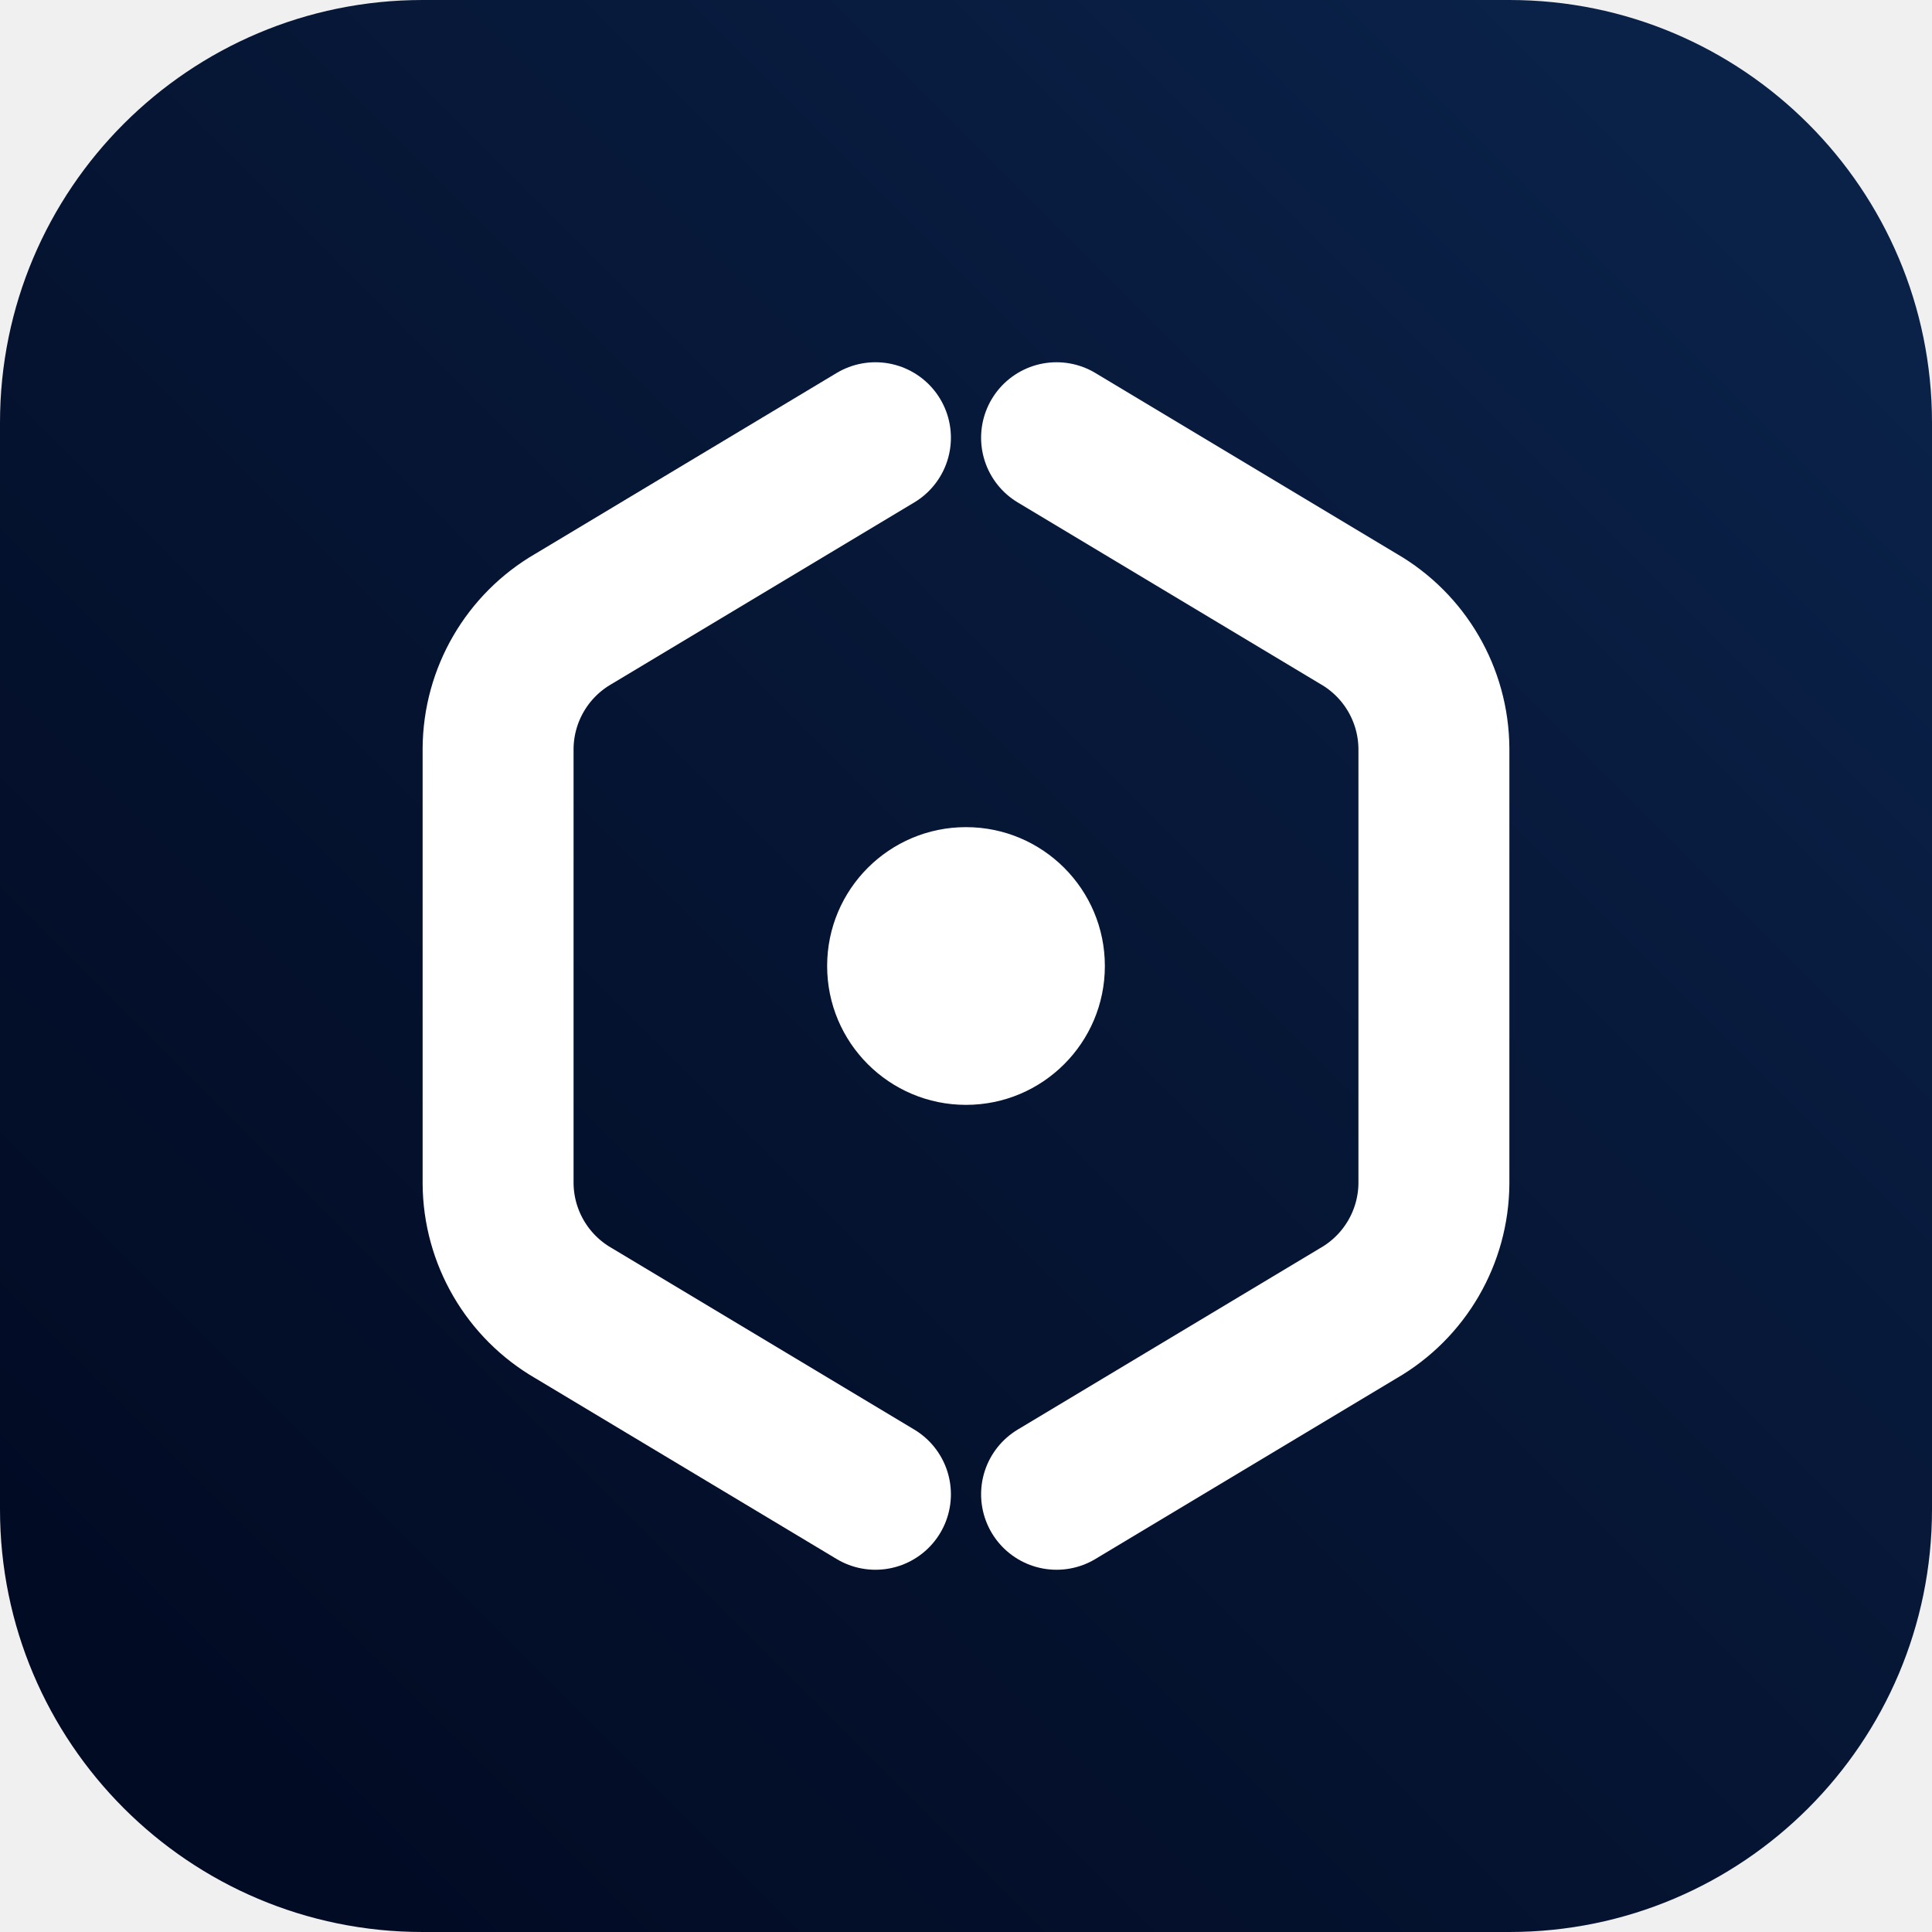
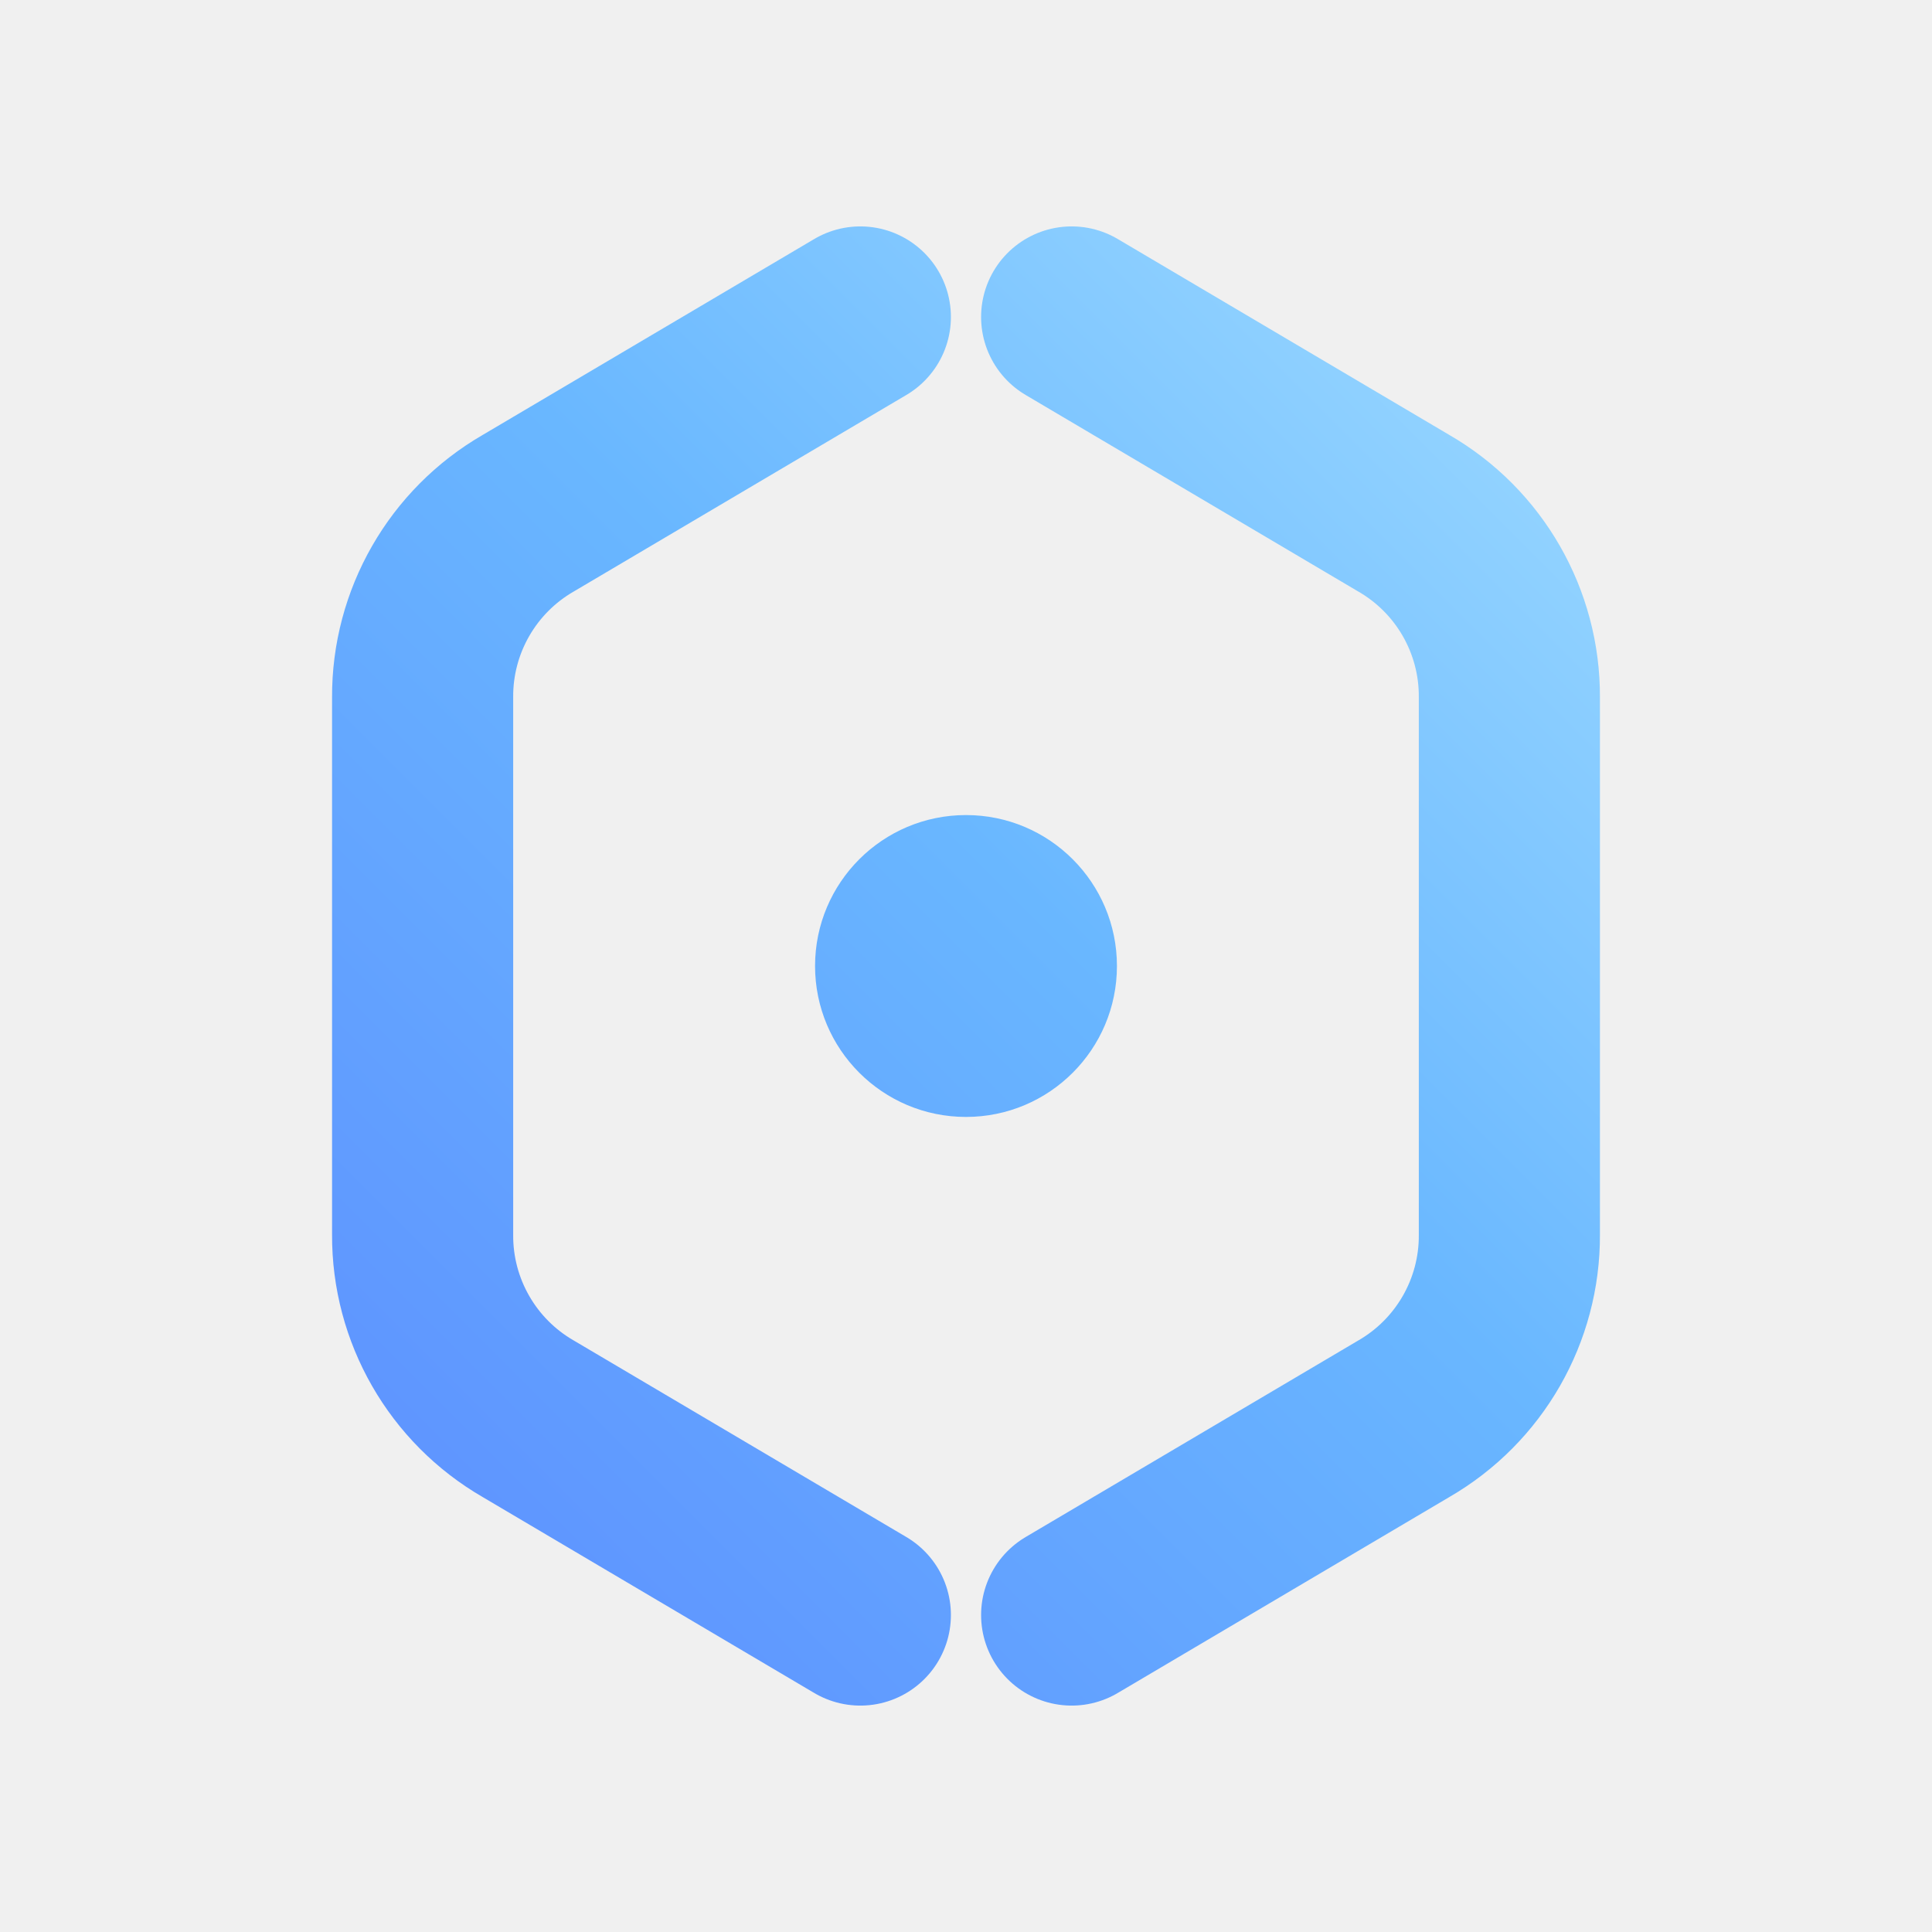
<svg xmlns="http://www.w3.org/2000/svg" viewBox="0 0 64 64" role="img" aria-label="LifeSpace">
  <defs>
-     <linearGradient id="lifespace-dark-bg" x1="7" y1="57" x2="57" y2="7" gradientUnits="userSpaceOnUse">
-       <stop offset="0" stop-color="#020B24" />
-       <stop offset="0.55" stop-color="#061635" />
-       <stop offset="1" stop-color="#0A2148" />
+     <linearGradient id="lifespace-mark-dark" x1="10" y1="54" x2="54" y2="10" gradientUnits="userSpaceOnUse">
+       <stop offset="0" stop-color="#5C8DFF" />
+       <stop offset="0.55" stop-color="#69B7FF" />
+       <stop offset="1" stop-color="#9EDBFF" />
    </linearGradient>
  </defs>
-   <rect width="64" height="64" rx="14" fill="url(#lifespace-dark-bg)" />
-   <g fill="none" stroke="#FFFFFF" stroke-width="5" stroke-linecap="round" stroke-linejoin="round">
-     <path d="M29 14.5 19 20.5a5 5 0 0 0-2.5 4.3v14.4a5 5 0 0 0 2.5 4.3l10 6" />
-     <path d="M35 14.5 45 20.5a5 5 0 0 1 2.5 4.3v14.4a5 5 0 0 1-2.5 4.3l-10 6" />
+   <g fill="none" stroke="url(#lifespace-mark-dark)" stroke-width="6" stroke-linecap="round" stroke-linejoin="round">
+     <path d="M28.5 10.5 17.5 17a7 7 0 0 0-3.5 6.1v17.8a7 7 0 0 0 3.5 6.1l11 6.5" />
+     <path d="M35.5 10.5 46.5 17a7 7 0 0 1 3.5 6.1v17.8a7 7 0 0 1-3.5 6.1l-11 6.5" />
  </g>
-   <circle cx="32" cy="32" r="4.6" fill="#FFFFFF" />
+   <circle cx="32" cy="32" r="5" fill="url(#lifespace-mark-dark)" />
</svg>
